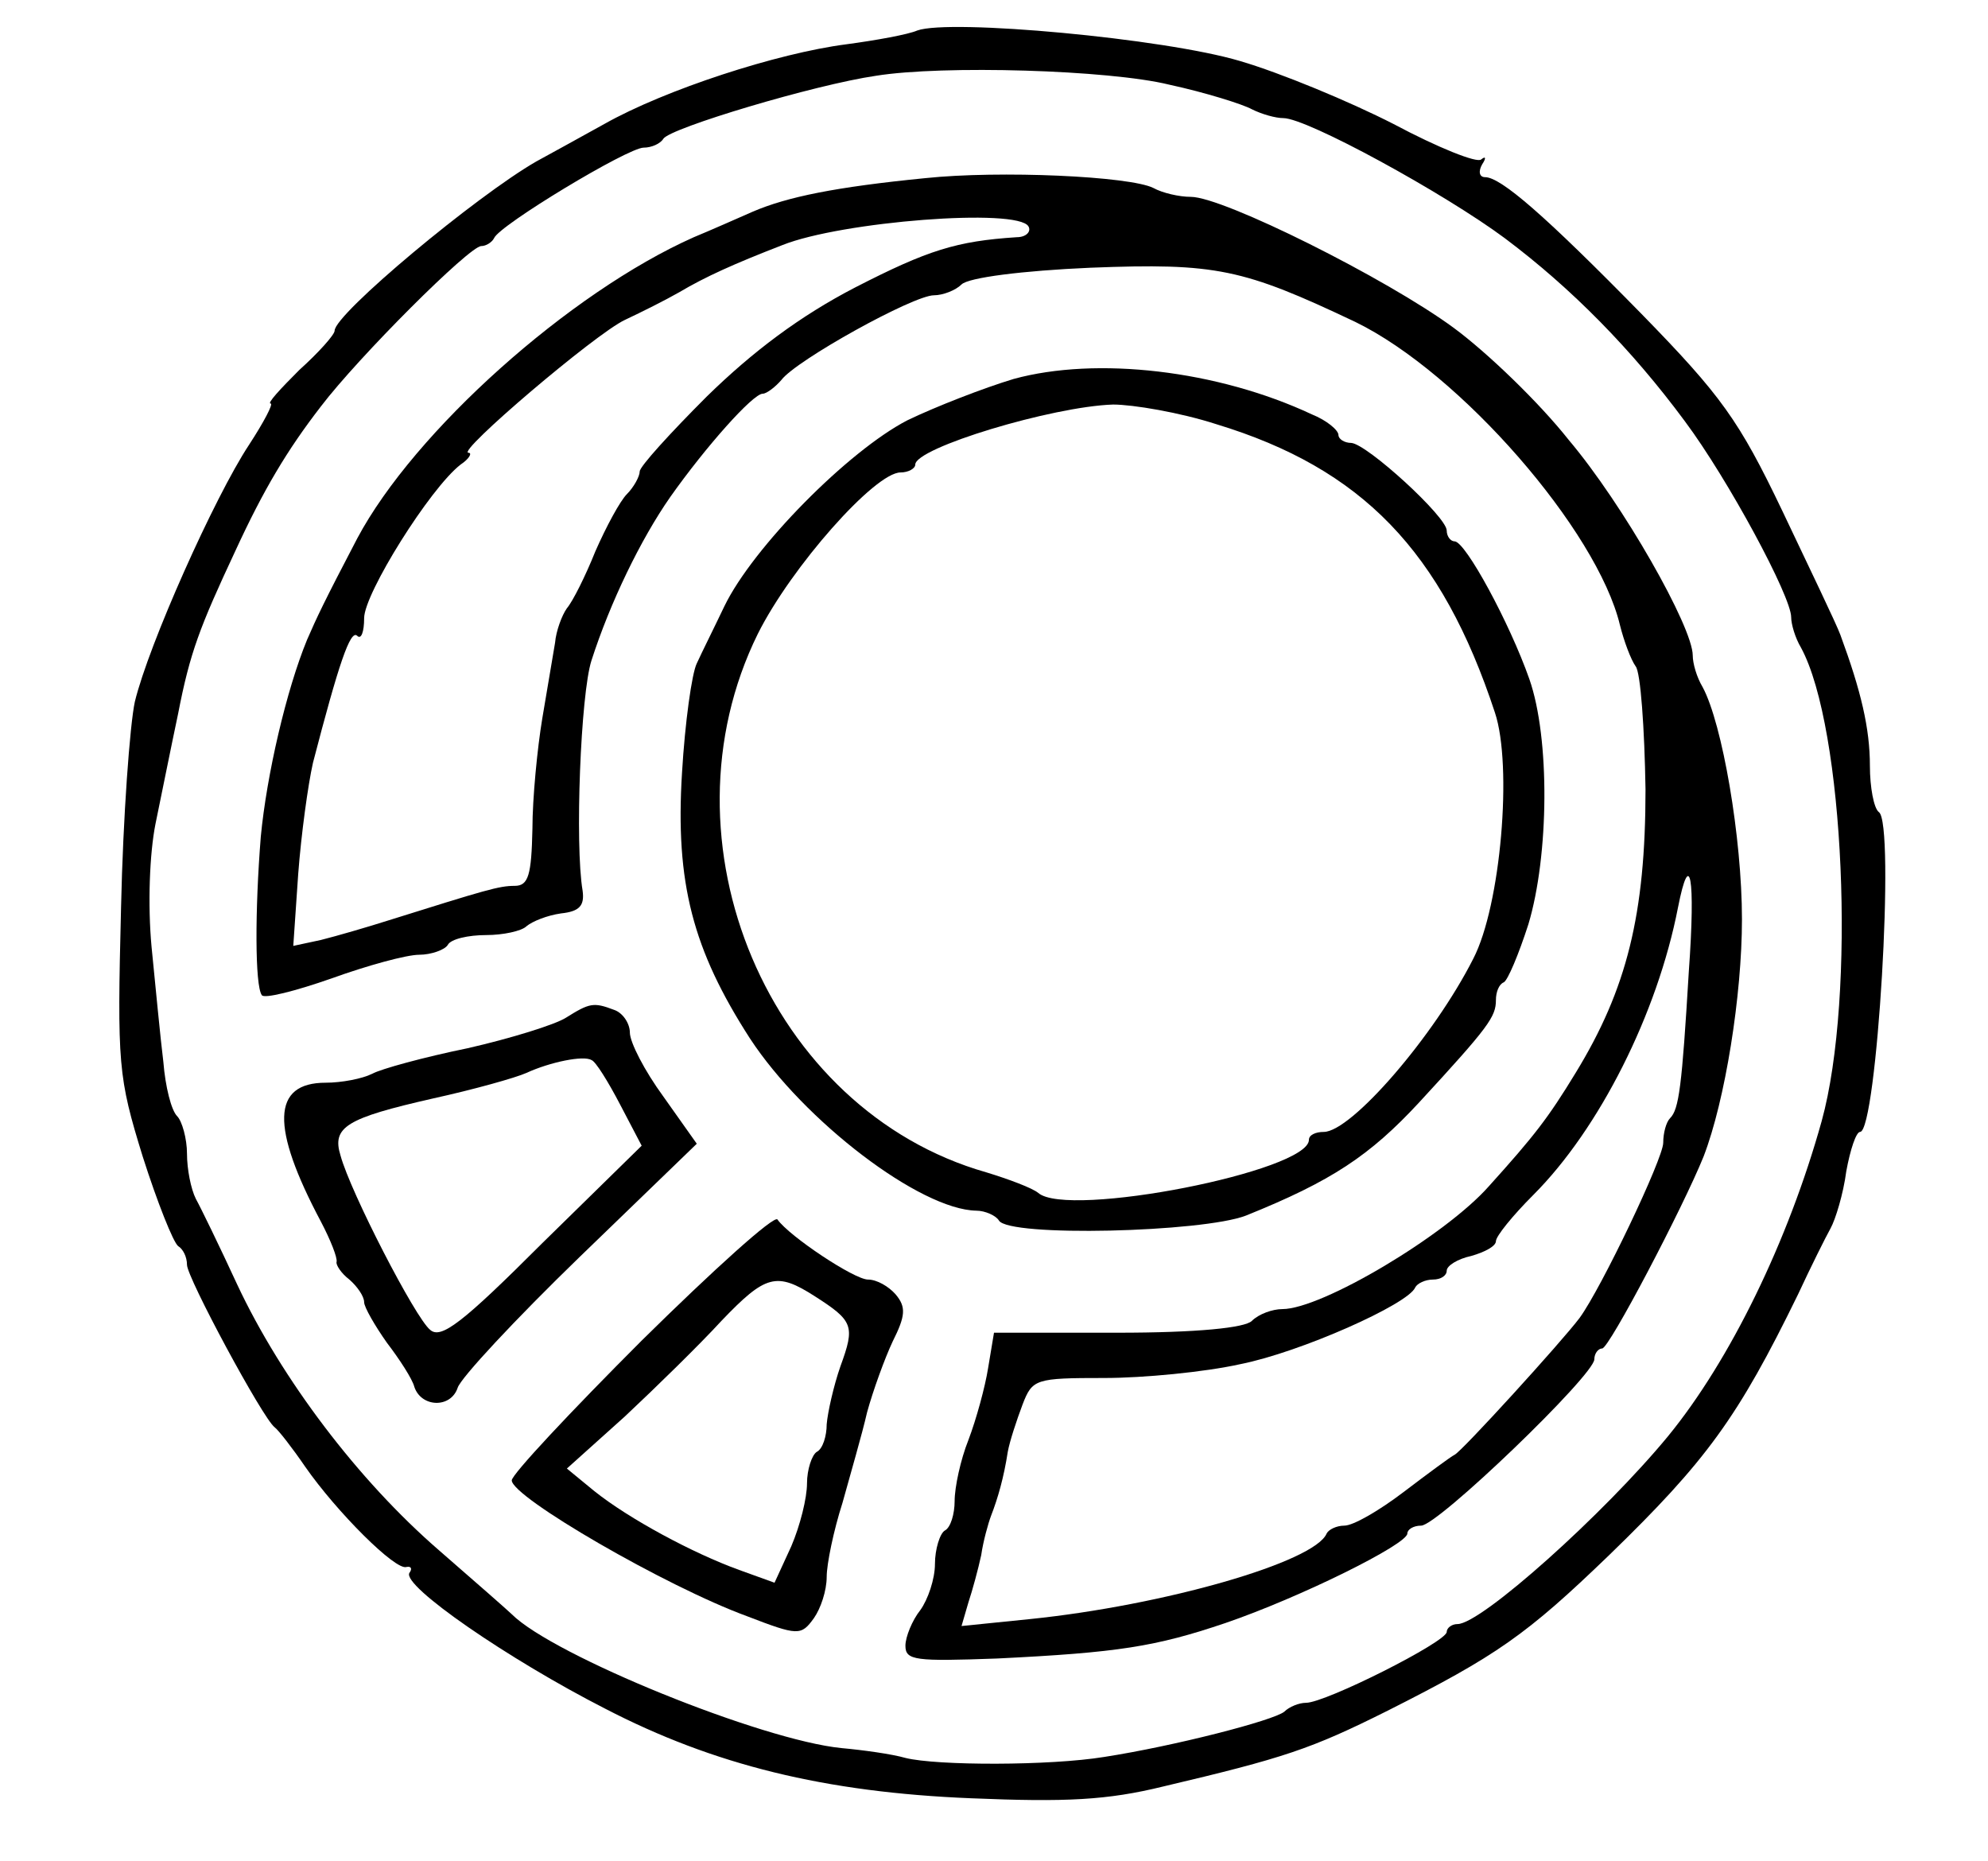
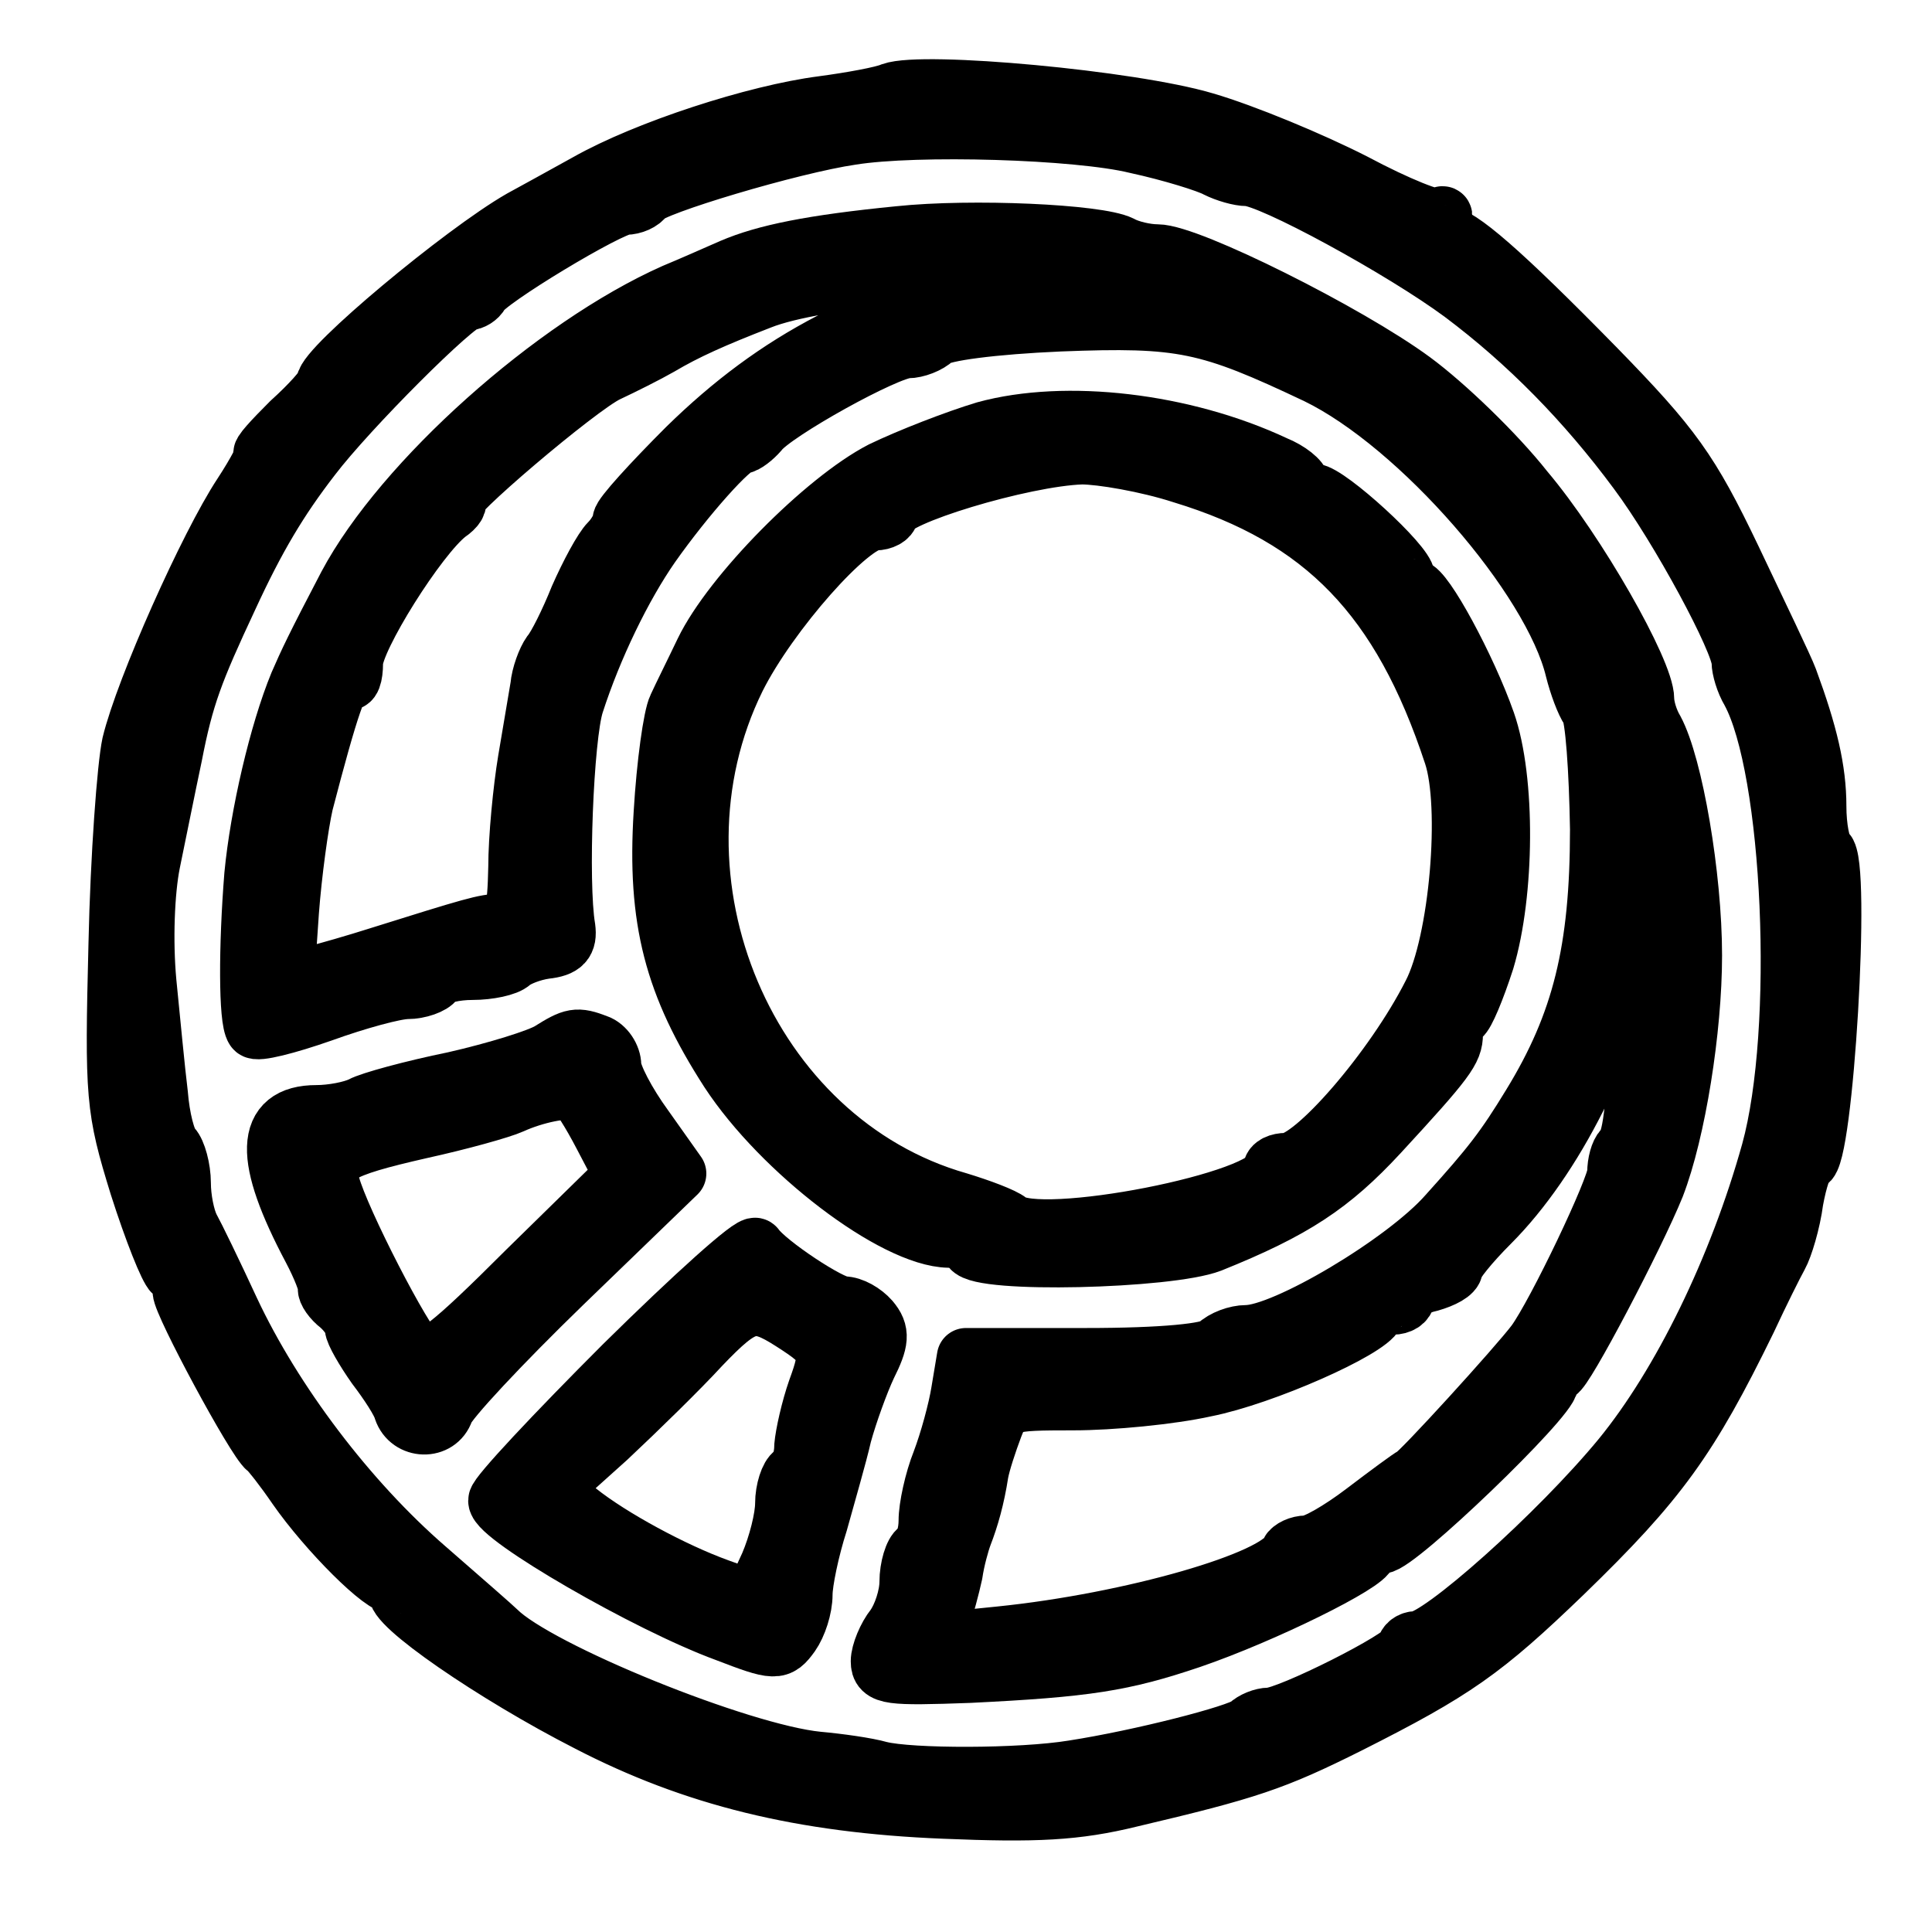
- <svg xmlns="http://www.w3.org/2000/svg" version="1.0" width="202pt" height="189pt" viewBox="0 0 202 189" preserveAspectRatio="xMidYMid meet">
-   <g transform="translate(0,189) scale(0.1,-0.1)" fill="#000000" stroke="none">
+ <svg xmlns="http://www.w3.org/2000/svg" version="1.0" width="24" height="24" viewBox="0 0 202 189" preserveAspectRatio="xMidYMid meet">
+   <g transform="translate(0,189) scale(0.1,-0.1)" fill="currentColor" stroke="currentColor" stroke-width="61" stroke-linejoin="round" stroke-linecap="round">
    <path d="M932 1859 c-9 -4 -42 -10 -72 -14 -70 -9 -184 -46 -246 -81 -27 -15 -58 -32 -69 -38 -61 -35 -205 -155 -205 -172 0 -4 -16 -22 -36 -40 -19 -19 -33 -34 -29 -34 3 0 -7 -19 -22 -42 -35 -53 -102 -203 -116 -261 -5 -23 -12 -117 -14 -209 -4 -160 -3 -172 22 -253 15 -47 31 -87 36 -91 5 -3 9 -11 9 -19 0 -13 77 -156 89 -165 4 -3 18 -21 31 -40 32 -46 92 -106 103 -102 5 1 6 -2 3 -6 -8 -13 101 -88 199 -138 110 -57 223 -85 372 -91 96 -4 138 -2 195 12 123 29 150 38 228 77 111 56 141 77 225 158 99 96 131 140 192 265 13 28 28 58 33 67 5 9 13 35 16 58 4 22 10 40 14 40 17 0 36 315 19 325 -5 4 -9 25 -9 47 0 38 -9 76 -30 133 -4 11 -31 67 -59 126 -44 92 -62 117 -143 200 -98 100 -143 139 -159 139 -6 0 -7 6 -3 13 4 6 4 9 -1 5 -4 -4 -44 12 -89 36 -45 23 -115 52 -156 64 -77 23 -295 43 -328 31z m256 -55 c37 -8 75 -20 84 -25 10 -5 24 -9 32 -9 24 0 163 -76 225 -122 68 -51 129 -113 183 -186 44 -59 108 -178 108 -199 0 -7 4 -21 10 -31 44 -81 56 -354 21 -481 -34 -122 -93 -243 -156 -320 -65 -79 -190 -191 -214 -191 -6 0 -11 -4 -11 -8 0 -10 -123 -72 -143 -72 -7 0 -17 -4 -22 -9 -11 -9 -112 -35 -183 -46 -55 -9 -170 -9 -202 -1 -14 4 -43 8 -65 10 -81 8 -293 94 -335 136 -3 3 -36 32 -74 65 -82 71 -160 174 -205 270 -18 39 -37 78 -42 87 -5 10 -9 30 -9 46 0 15 -5 33 -10 38 -6 6 -12 30 -14 55 -3 24 -8 77 -12 117 -4 43 -2 95 4 125 6 29 16 79 23 112 12 62 22 88 58 165 29 63 53 103 87 147 38 50 151 163 163 163 5 0 11 4 13 8 5 13 136 92 152 92 8 0 17 4 20 9 7 11 154 55 216 64 68 11 237 6 298 -9z" />
    <path d="M940 1709 c-91 -9 -140 -19 -175 -34 -16 -7 -43 -19 -60 -26 -126 -56 -284 -197 -342 -306 -34 -65 -41 -80 -51 -103 -21 -51 -41 -137 -47 -200 -6 -75 -6 -151 1 -161 2 -4 34 4 71 17 36 13 76 24 89 24 12 0 26 5 29 10 3 6 21 10 39 10 17 0 36 4 41 9 6 5 21 11 35 13 19 2 24 8 22 23 -8 47 -2 200 9 234 19 59 50 123 80 166 36 51 84 105 94 105 4 0 13 7 19 14 15 20 134 86 155 86 9 0 22 5 28 11 7 7 62 14 131 17 128 5 155 -1 269 -55 107 -52 246 -212 269 -308 4 -16 11 -35 16 -42 5 -6 9 -63 10 -125 0 -127 -19 -203 -71 -288 -28 -46 -42 -64 -88 -115 -44 -50 -170 -125 -210 -125 -10 0 -24 -5 -31 -12 -7 -7 -55 -12 -137 -12 l-125 0 -6 -36 c-3 -19 -12 -52 -20 -73 -8 -20 -14 -48 -14 -62 0 -13 -4 -27 -10 -30 -5 -3 -10 -19 -10 -34 0 -15 -7 -36 -15 -47 -8 -10 -15 -27 -15 -36 0 -15 10 -16 93 -13 123 6 161 12 232 36 76 26 185 80 185 91 0 4 6 8 14 8 17 0 176 153 176 169 0 6 4 11 8 11 7 0 82 143 103 195 22 57 39 164 39 241 0 83 -20 199 -40 236 -6 10 -10 24 -10 32 0 29 -71 154 -126 219 -30 38 -83 89 -117 114 -68 50 -234 133 -267 133 -12 0 -29 4 -38 9 -24 12 -156 18 -232 10z m105 -49 c3 -5 -2 -11 -12 -11 -61 -4 -90 -13 -164 -51 -56 -29 -104 -65 -151 -111 -37 -37 -68 -71 -68 -76 0 -5 -6 -16 -13 -23 -7 -7 -21 -33 -32 -58 -10 -25 -23 -51 -29 -58 -5 -7 -11 -23 -12 -35 -2 -12 -8 -47 -13 -77 -5 -30 -10 -81 -10 -112 -1 -47 -4 -58 -18 -58 -16 0 -29 -4 -128 -35 -22 -7 -53 -16 -69 -20 l-28 -6 5 73 c3 40 10 91 15 113 26 100 38 136 45 129 4 -4 7 4 7 18 0 25 67 132 98 156 9 6 12 12 8 12 -13 0 129 121 159 135 17 8 41 20 55 28 27 16 56 29 105 48 60 24 239 38 250 19z m671 -757 c-7 -117 -10 -140 -19 -149 -4 -4 -7 -15 -7 -25 0 -16 -63 -148 -85 -178 -18 -24 -120 -136 -127 -139 -4 -2 -27 -19 -52 -38 -25 -19 -51 -34 -60 -34 -8 0 -16 -4 -18 -8 -12 -29 -165 -73 -302 -87 l-69 -7 7 24 c4 12 10 34 13 48 2 14 7 32 10 40 7 18 13 39 17 65 2 11 9 32 15 48 10 26 13 27 83 27 40 0 102 6 138 14 61 12 171 61 178 78 2 4 10 8 18 8 8 0 14 4 14 9 0 5 11 12 25 15 14 4 25 10 25 15 0 5 17 26 38 47 67 67 126 184 147 292 12 61 18 32 11 -65z" />
    <path d="M1030 1505 c-30 -9 -79 -28 -108 -42 -60 -31 -157 -129 -186 -189 -10 -21 -23 -47 -28 -58 -5 -10 -12 -60 -15 -111 -7 -112 11 -180 69 -270 55 -84 173 -174 230 -175 9 0 20 -5 23 -10 10 -17 207 -12 251 5 87 35 126 61 176 115 71 77 78 87 78 104 0 8 3 16 8 18 4 2 15 28 25 59 21 70 22 189 1 249 -20 57 -65 140 -76 140 -4 0 -8 5 -8 11 0 14 -81 88 -97 89 -7 0 -13 4 -13 8 0 5 -12 15 -27 21 -96 45 -219 59 -303 36z m206 -46 c148 -45 229 -129 283 -293 18 -54 6 -196 -22 -250 -40 -79 -124 -176 -152 -176 -8 0 -15 -3 -15 -8 0 -32 -245 -80 -275 -54 -6 5 -30 14 -53 21 -221 63 -336 336 -232 547 34 68 119 164 145 164 8 0 15 4 15 8 0 17 139 59 201 61 20 0 68 -8 105 -20z" />
    <path d="M575 856 c-11 -7 -56 -21 -100 -31 -44 -9 -88 -21 -97 -26 -10 -5 -31 -9 -47 -9 -55 0 -56 -45 -5 -141 10 -19 17 -37 16 -41 -1 -3 5 -12 13 -18 8 -7 15 -17 15 -23 0 -5 11 -24 23 -41 13 -17 26 -37 28 -45 7 -21 37 -22 44 -1 3 10 59 70 124 133 l119 115 -34 48 c-19 26 -34 55 -34 65 0 9 -7 20 -16 23 -21 8 -25 7 -49 -8z m55 -88 l22 -42 -101 -99 c-81 -81 -103 -98 -114 -88 -15 12 -81 140 -91 177 -9 29 6 38 94 58 41 9 84 21 95 26 24 11 58 18 66 13 4 -1 17 -22 29 -45z" />
    <path d="M652 528 c-72 -72 -132 -136 -132 -142 0 -17 157 -108 239 -138 52 -20 55 -20 68 -2 7 10 13 28 13 42 0 13 7 47 16 75 8 29 20 70 25 92 6 22 18 55 26 72 13 26 14 35 3 48 -7 8 -19 15 -28 15 -14 0 -80 44 -92 61 -3 5 -65 -51 -138 -123z m176 45 c39 -25 41 -30 26 -71 -7 -20 -13 -47 -14 -59 0 -12 -4 -25 -10 -28 -5 -3 -10 -18 -10 -32 0 -15 -7 -43 -16 -64 l-17 -37 -36 13 c-47 17 -112 52 -147 80 l-28 23 59 53 c32 30 76 73 98 97 45 47 56 50 95 25z" />
  </g>
</svg>
